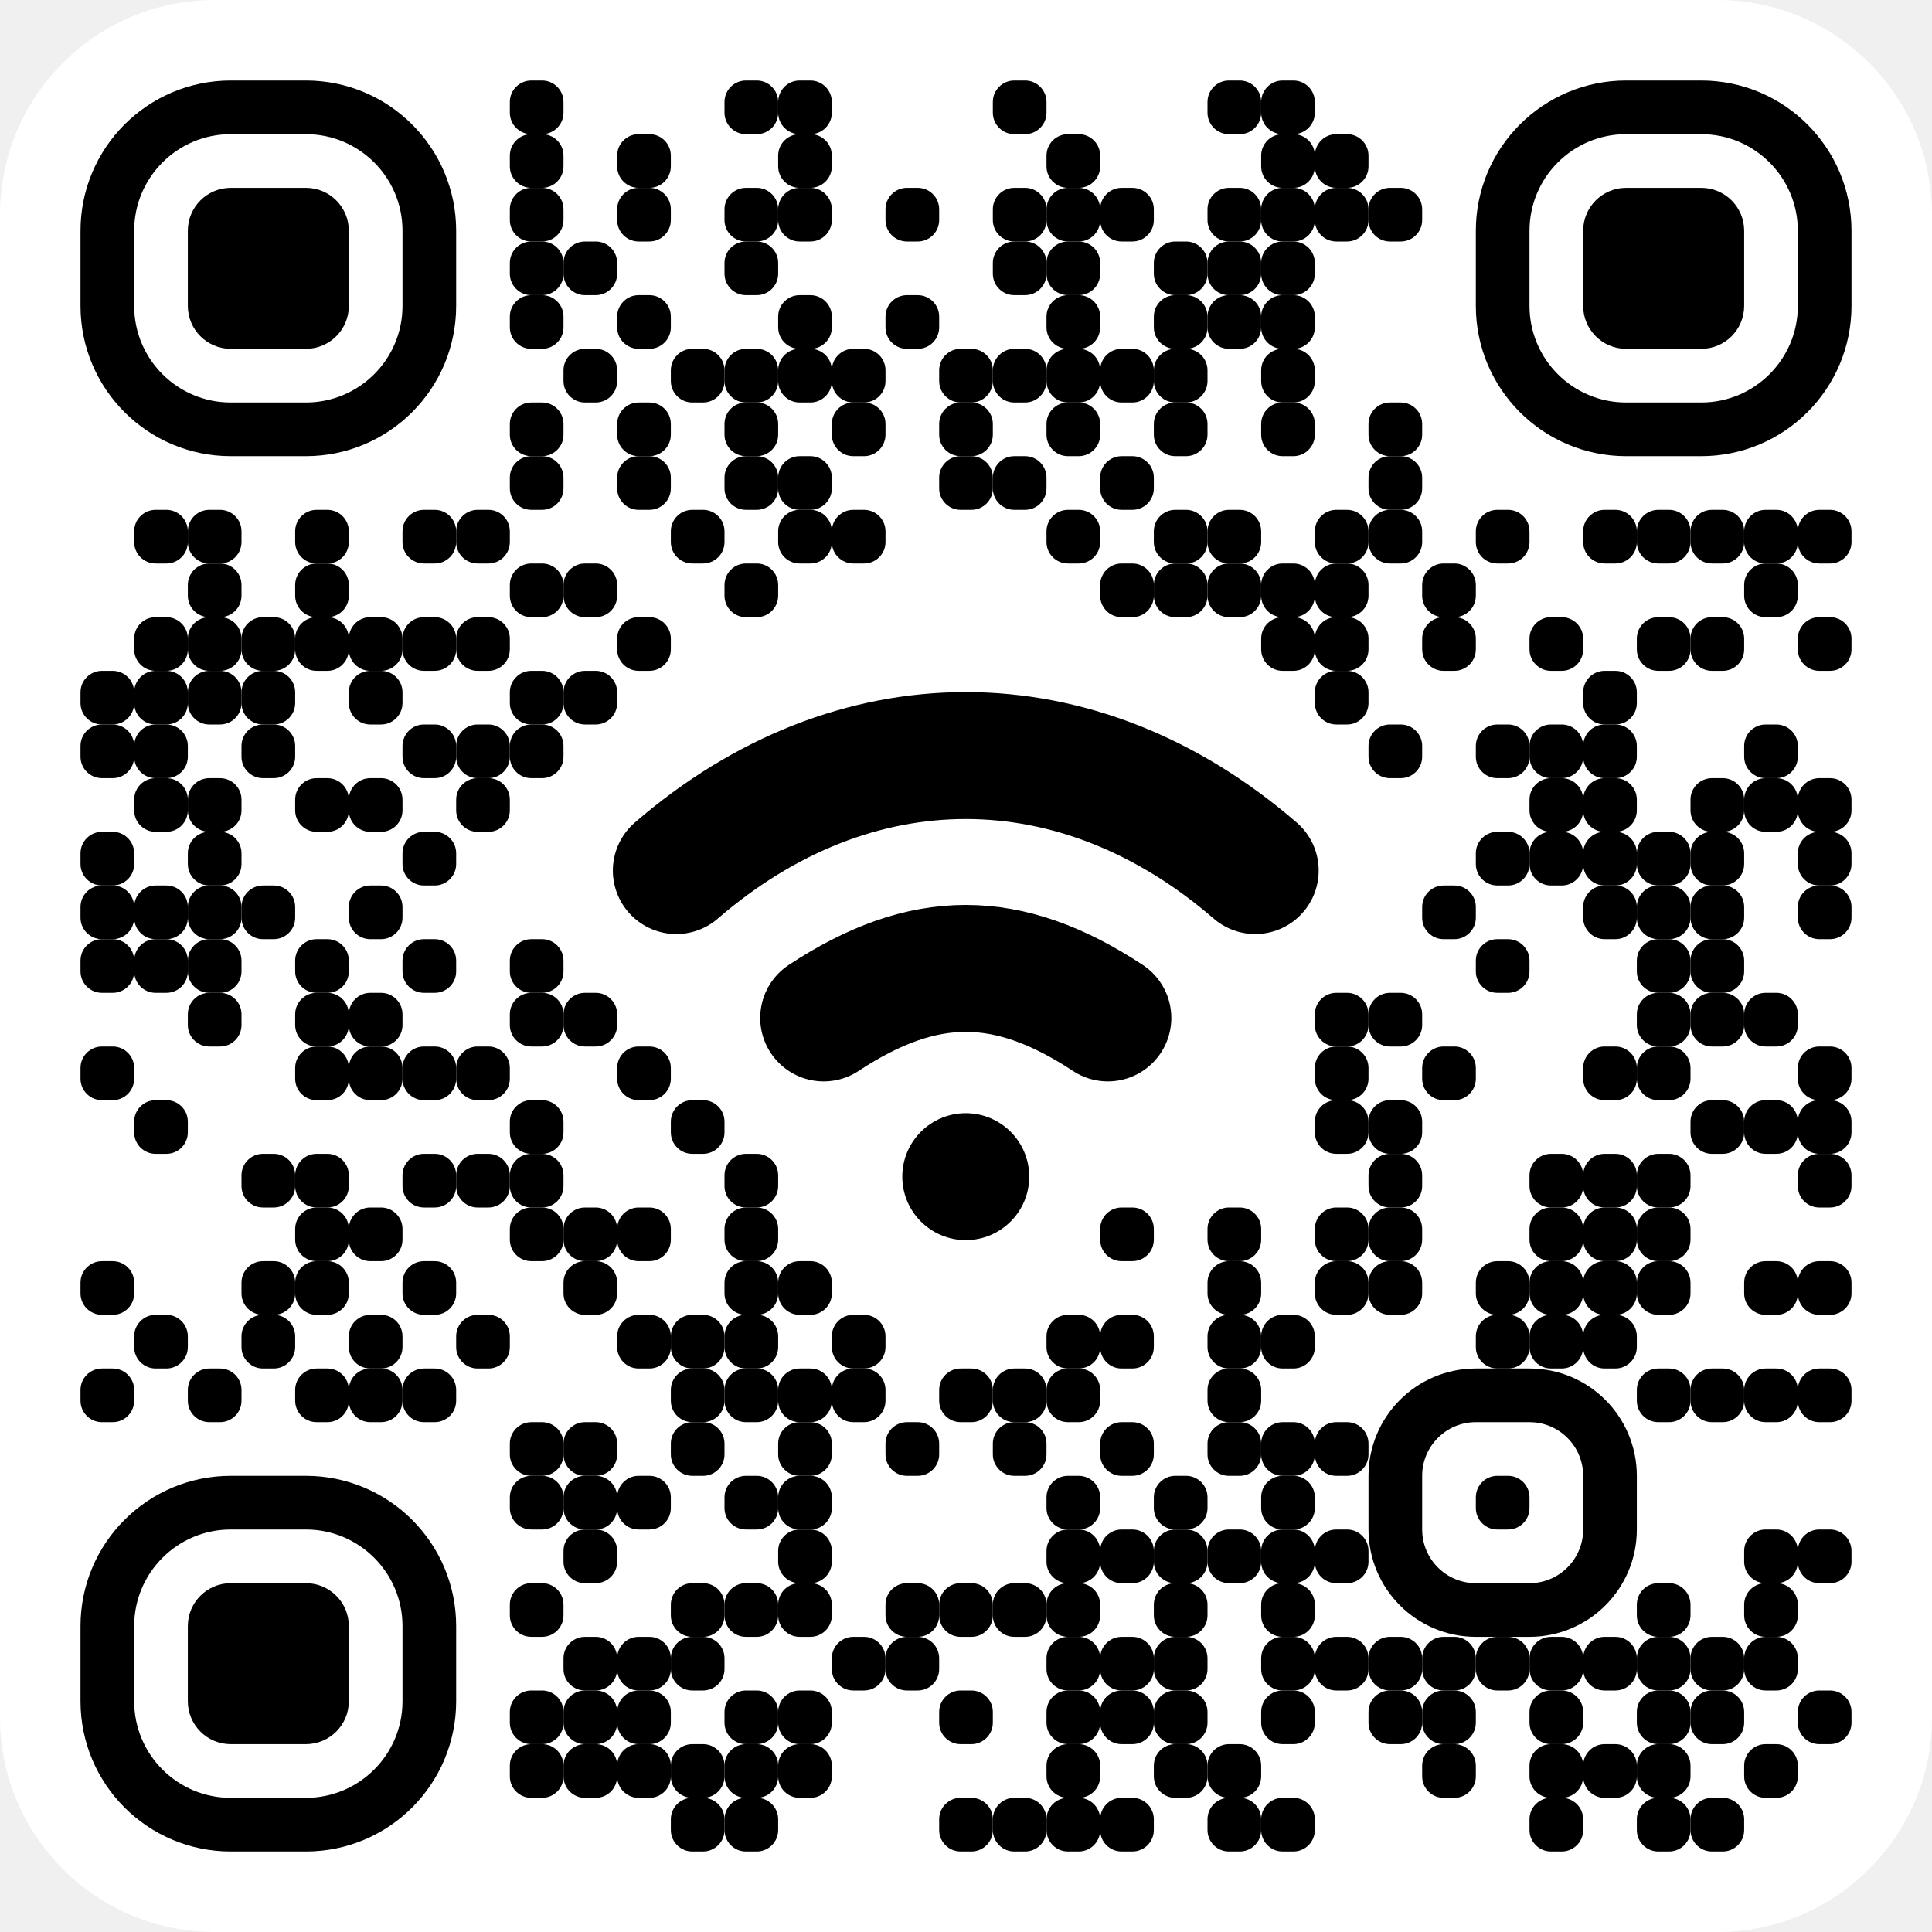
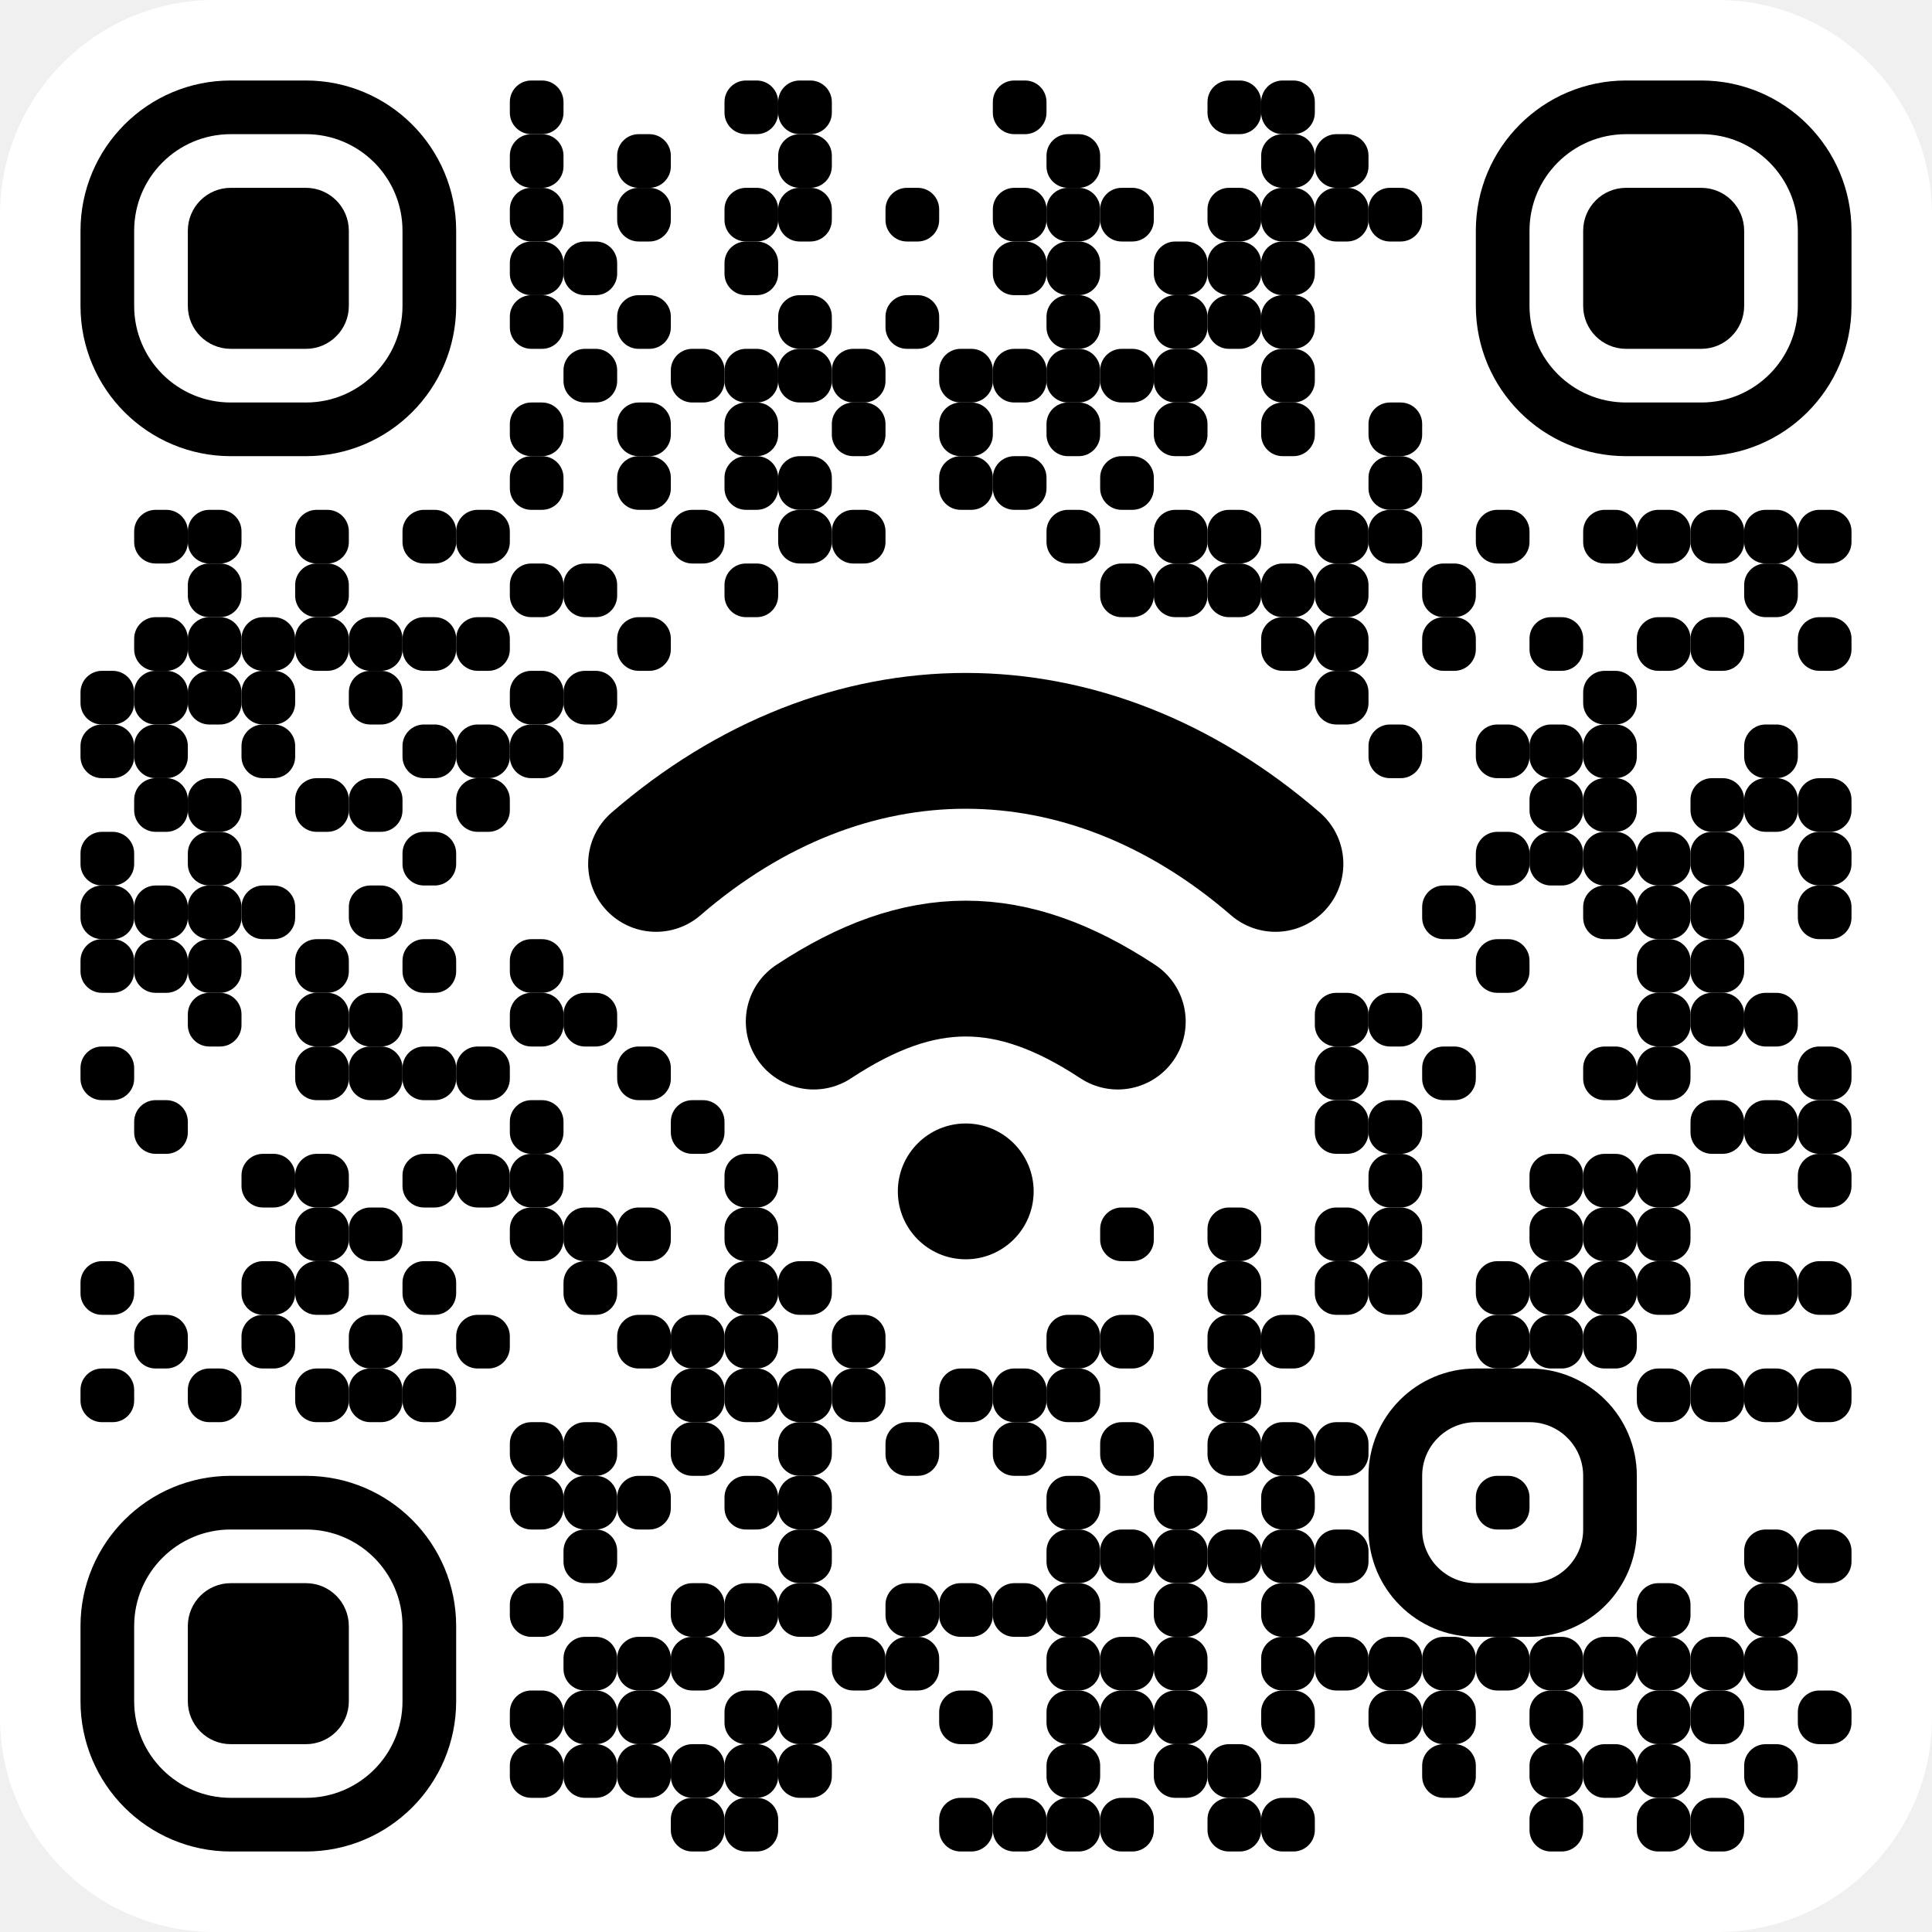
<svg xmlns="http://www.w3.org/2000/svg" viewBox="-1.5 -1.5 36 36">
  <rect width="36" height="36" x="-1.5" y="-1.5" fill="#fff" rx="4" ry="4" />
-   <svg width="13.2" height="10.259" x="9.9" y="11.37" fill="none" viewBox="0 0 446 347">
+   <svg width="14.124" height="10.977" x="9.438" y="11.011" fill="none" viewBox="0 0 446 347">
    <path stroke="#000" stroke-linecap="round" stroke-width="80" d="M133.297 206.249c63.16-41.611 115.947-41.611 179.107 0m-271.977-92.87c111.831-96.698 253.123-96.606 364.847 0" />
    <path fill="#000" d="M222.85 346.278c22.091 0 40-17.908 40-40s-17.909-40-40-40-40 17.909-40 40 17.909 40 40 40" />
  </svg>
  <rect width="6" height="6" x=".5" y=".5" fill="none" stroke="#000" rx="2.3" ry="2.3" />
  <rect width="6" height="6" x=".5" y="26.5" fill="none" stroke="#000" rx="2.3" ry="2.3" />
  <rect width="6" height="6" x="26.5" y=".5" fill="none" stroke="#000" rx="2.3" ry="2.3" />
  <rect width="3" height="3" x="2" y="2" rx=".8" ry=".8" />
  <rect width="3" height="3" x="2" y="28" rx=".8" ry=".8" />
  <rect width="3" height="3" x="28" y="2" rx=".8" ry=".8" />
  <rect width="4" height="4" x="24.5" y="24.5" fill="none" stroke="#000" rx="1.5" ry="1.5" />
  <rect width="1" height="1" x="26" y="26" rx=".4" ry=".4" />
  <rect width="1" height="1" x="8" rx=".4" ry=".4" />
  <rect width="1" height="1" x="12" rx=".4" ry=".4" />
  <rect width="1" height="1" x="13" rx=".4" ry=".4" />
  <rect width="1" height="1" x="17" rx=".4" ry=".4" />
  <rect width="1" height="1" x="21" rx=".4" ry=".4" />
  <rect width="1" height="1" x="22" rx=".4" ry=".4" />
  <rect width="1" height="1" x="8" y="1" rx=".4" ry=".4" />
  <rect width="1" height="1" x="10" y="1" rx=".4" ry=".4" />
  <rect width="1" height="1" x="13" y="1" rx=".4" ry=".4" />
  <rect width="1" height="1" x="18" y="1" rx=".4" ry=".4" />
  <rect width="1" height="1" x="22" y="1" rx=".4" ry=".4" />
  <rect width="1" height="1" x="23" y="1" rx=".4" ry=".4" />
  <rect width="1" height="1" x="8" y="2" rx=".4" ry=".4" />
  <rect width="1" height="1" x="10" y="2" rx=".4" ry=".4" />
  <rect width="1" height="1" x="12" y="2" rx=".4" ry=".4" />
  <rect width="1" height="1" x="13" y="2" rx=".4" ry=".4" />
  <rect width="1" height="1" x="15" y="2" rx=".4" ry=".4" />
  <rect width="1" height="1" x="17" y="2" rx=".4" ry=".4" />
  <rect width="1" height="1" x="18" y="2" rx=".4" ry=".4" />
  <rect width="1" height="1" x="19" y="2" rx=".4" ry=".4" />
  <rect width="1" height="1" x="21" y="2" rx=".4" ry=".4" />
  <rect width="1" height="1" x="22" y="2" rx=".4" ry=".4" />
  <rect width="1" height="1" x="23" y="2" rx=".4" ry=".4" />
  <rect width="1" height="1" x="24" y="2" rx=".4" ry=".4" />
  <rect width="1" height="1" x="8" y="3" rx=".4" ry=".4" />
  <rect width="1" height="1" x="9" y="3" rx=".4" ry=".4" />
  <rect width="1" height="1" x="12" y="3" rx=".4" ry=".4" />
  <rect width="1" height="1" x="17" y="3" rx=".4" ry=".4" />
  <rect width="1" height="1" x="18" y="3" rx=".4" ry=".4" />
  <rect width="1" height="1" x="20" y="3" rx=".4" ry=".4" />
  <rect width="1" height="1" x="21" y="3" rx=".4" ry=".4" />
  <rect width="1" height="1" x="22" y="3" rx=".4" ry=".4" />
  <rect width="1" height="1" x="8" y="4" rx=".4" ry=".4" />
  <rect width="1" height="1" x="10" y="4" rx=".4" ry=".4" />
  <rect width="1" height="1" x="13" y="4" rx=".4" ry=".4" />
  <rect width="1" height="1" x="15" y="4" rx=".4" ry=".4" />
  <rect width="1" height="1" x="18" y="4" rx=".4" ry=".4" />
  <rect width="1" height="1" x="20" y="4" rx=".4" ry=".4" />
  <rect width="1" height="1" x="21" y="4" rx=".4" ry=".4" />
  <rect width="1" height="1" x="22" y="4" rx=".4" ry=".4" />
  <rect width="1" height="1" x="9" y="5" rx=".4" ry=".4" />
  <rect width="1" height="1" x="11" y="5" rx=".4" ry=".4" />
  <rect width="1" height="1" x="12" y="5" rx=".4" ry=".4" />
  <rect width="1" height="1" x="13" y="5" rx=".4" ry=".4" />
  <rect width="1" height="1" x="14" y="5" rx=".4" ry=".4" />
  <rect width="1" height="1" x="16" y="5" rx=".4" ry=".4" />
  <rect width="1" height="1" x="17" y="5" rx=".4" ry=".4" />
  <rect width="1" height="1" x="18" y="5" rx=".4" ry=".4" />
  <rect width="1" height="1" x="19" y="5" rx=".4" ry=".4" />
  <rect width="1" height="1" x="20" y="5" rx=".4" ry=".4" />
  <rect width="1" height="1" x="22" y="5" rx=".4" ry=".4" />
  <rect width="1" height="1" x="8" y="6" rx=".4" ry=".4" />
  <rect width="1" height="1" x="10" y="6" rx=".4" ry=".4" />
  <rect width="1" height="1" x="12" y="6" rx=".4" ry=".4" />
  <rect width="1" height="1" x="14" y="6" rx=".4" ry=".4" />
  <rect width="1" height="1" x="16" y="6" rx=".4" ry=".4" />
  <rect width="1" height="1" x="18" y="6" rx=".4" ry=".4" />
  <rect width="1" height="1" x="20" y="6" rx=".4" ry=".4" />
  <rect width="1" height="1" x="22" y="6" rx=".4" ry=".4" />
  <rect width="1" height="1" x="24" y="6" rx=".4" ry=".4" />
  <rect width="1" height="1" x="8" y="7" rx=".4" ry=".4" />
  <rect width="1" height="1" x="10" y="7" rx=".4" ry=".4" />
  <rect width="1" height="1" x="12" y="7" rx=".4" ry=".4" />
  <rect width="1" height="1" x="13" y="7" rx=".4" ry=".4" />
  <rect width="1" height="1" x="16" y="7" rx=".4" ry=".4" />
  <rect width="1" height="1" x="17" y="7" rx=".4" ry=".4" />
  <rect width="1" height="1" x="19" y="7" rx=".4" ry=".4" />
  <rect width="1" height="1" x="24" y="7" rx=".4" ry=".4" />
  <rect width="1" height="1" x="1" y="8" rx=".4" ry=".4" />
  <rect width="1" height="1" x="2" y="8" rx=".4" ry=".4" />
  <rect width="1" height="1" x="4" y="8" rx=".4" ry=".4" />
  <rect width="1" height="1" x="6" y="8" rx=".4" ry=".4" />
  <rect width="1" height="1" x="7" y="8" rx=".4" ry=".4" />
  <rect width="1" height="1" x="11" y="8" rx=".4" ry=".4" />
  <rect width="1" height="1" x="13" y="8" rx=".4" ry=".4" />
  <rect width="1" height="1" x="14" y="8" rx=".4" ry=".4" />
  <rect width="1" height="1" x="18" y="8" rx=".4" ry=".4" />
  <rect width="1" height="1" x="20" y="8" rx=".4" ry=".4" />
  <rect width="1" height="1" x="21" y="8" rx=".4" ry=".4" />
  <rect width="1" height="1" x="23" y="8" rx=".4" ry=".4" />
  <rect width="1" height="1" x="24" y="8" rx=".4" ry=".4" />
  <rect width="1" height="1" x="26" y="8" rx=".4" ry=".4" />
  <rect width="1" height="1" x="28" y="8" rx=".4" ry=".4" />
  <rect width="1" height="1" x="29" y="8" rx=".4" ry=".4" />
  <rect width="1" height="1" x="30" y="8" rx=".4" ry=".4" />
  <rect width="1" height="1" x="31" y="8" rx=".4" ry=".4" />
  <rect width="1" height="1" x="32" y="8" rx=".4" ry=".4" />
  <rect width="1" height="1" x="2" y="9" rx=".4" ry=".4" />
  <rect width="1" height="1" x="4" y="9" rx=".4" ry=".4" />
  <rect width="1" height="1" x="8" y="9" rx=".4" ry=".4" />
  <rect width="1" height="1" x="9" y="9" rx=".4" ry=".4" />
  <rect width="1" height="1" x="12" y="9" rx=".4" ry=".4" />
  <rect width="1" height="1" x="19" y="9" rx=".4" ry=".4" />
  <rect width="1" height="1" x="20" y="9" rx=".4" ry=".4" />
  <rect width="1" height="1" x="21" y="9" rx=".4" ry=".4" />
  <rect width="1" height="1" x="22" y="9" rx=".4" ry=".4" />
  <rect width="1" height="1" x="23" y="9" rx=".4" ry=".4" />
  <rect width="1" height="1" x="25" y="9" rx=".4" ry=".4" />
  <rect width="1" height="1" x="31" y="9" rx=".4" ry=".4" />
  <rect width="1" height="1" x="1" y="10" rx=".4" ry=".4" />
  <rect width="1" height="1" x="2" y="10" rx=".4" ry=".4" />
  <rect width="1" height="1" x="3" y="10" rx=".4" ry=".4" />
  <rect width="1" height="1" x="4" y="10" rx=".4" ry=".4" />
  <rect width="1" height="1" x="5" y="10" rx=".4" ry=".4" />
  <rect width="1" height="1" x="6" y="10" rx=".4" ry=".4" />
  <rect width="1" height="1" x="7" y="10" rx=".4" ry=".4" />
  <rect width="1" height="1" x="10" y="10" rx=".4" ry=".4" />
  <rect width="1" height="1" x="22" y="10" rx=".4" ry=".4" />
  <rect width="1" height="1" x="23" y="10" rx=".4" ry=".4" />
  <rect width="1" height="1" x="25" y="10" rx=".4" ry=".4" />
  <rect width="1" height="1" x="27" y="10" rx=".4" ry=".4" />
  <rect width="1" height="1" x="29" y="10" rx=".4" ry=".4" />
  <rect width="1" height="1" x="30" y="10" rx=".4" ry=".4" />
  <rect width="1" height="1" x="32" y="10" rx=".4" ry=".4" />
  <rect width="1" height="1" y="11" rx=".4" ry=".4" />
  <rect width="1" height="1" x="1" y="11" rx=".4" ry=".4" />
  <rect width="1" height="1" x="2" y="11" rx=".4" ry=".4" />
  <rect width="1" height="1" x="3" y="11" rx=".4" ry=".4" />
  <rect width="1" height="1" x="5" y="11" rx=".4" ry=".4" />
  <rect width="1" height="1" x="8" y="11" rx=".4" ry=".4" />
  <rect width="1" height="1" x="9" y="11" rx=".4" ry=".4" />
  <rect width="1" height="1" x="23" y="11" rx=".4" ry=".4" />
  <rect width="1" height="1" x="28" y="11" rx=".4" ry=".4" />
  <rect width="1" height="1" y="12" rx=".4" ry=".4" />
  <rect width="1" height="1" x="1" y="12" rx=".4" ry=".4" />
  <rect width="1" height="1" x="3" y="12" rx=".4" ry=".4" />
  <rect width="1" height="1" x="6" y="12" rx=".4" ry=".4" />
  <rect width="1" height="1" x="7" y="12" rx=".4" ry=".4" />
  <rect width="1" height="1" x="8" y="12" rx=".4" ry=".4" />
  <rect width="1" height="1" x="24" y="12" rx=".4" ry=".4" />
  <rect width="1" height="1" x="26" y="12" rx=".4" ry=".4" />
  <rect width="1" height="1" x="27" y="12" rx=".4" ry=".4" />
  <rect width="1" height="1" x="28" y="12" rx=".4" ry=".4" />
  <rect width="1" height="1" x="31" y="12" rx=".4" ry=".4" />
  <rect width="1" height="1" x="1" y="13" rx=".4" ry=".4" />
  <rect width="1" height="1" x="2" y="13" rx=".4" ry=".4" />
  <rect width="1" height="1" x="4" y="13" rx=".4" ry=".4" />
  <rect width="1" height="1" x="5" y="13" rx=".4" ry=".4" />
  <rect width="1" height="1" x="7" y="13" rx=".4" ry=".4" />
  <rect width="1" height="1" x="27" y="13" rx=".4" ry=".4" />
  <rect width="1" height="1" x="28" y="13" rx=".4" ry=".4" />
  <rect width="1" height="1" x="30" y="13" rx=".4" ry=".4" />
  <rect width="1" height="1" x="31" y="13" rx=".4" ry=".4" />
  <rect width="1" height="1" x="32" y="13" rx=".4" ry=".4" />
  <rect width="1" height="1" y="14" rx=".4" ry=".4" />
  <rect width="1" height="1" x="2" y="14" rx=".4" ry=".4" />
  <rect width="1" height="1" x="6" y="14" rx=".4" ry=".4" />
  <rect width="1" height="1" x="26" y="14" rx=".4" ry=".4" />
  <rect width="1" height="1" x="27" y="14" rx=".4" ry=".4" />
  <rect width="1" height="1" x="28" y="14" rx=".4" ry=".4" />
  <rect width="1" height="1" x="29" y="14" rx=".4" ry=".4" />
  <rect width="1" height="1" x="30" y="14" rx=".4" ry=".4" />
  <rect width="1" height="1" x="32" y="14" rx=".4" ry=".4" />
  <rect width="1" height="1" y="15" rx=".4" ry=".4" />
  <rect width="1" height="1" x="1" y="15" rx=".4" ry=".4" />
  <rect width="1" height="1" x="2" y="15" rx=".4" ry=".4" />
  <rect width="1" height="1" x="3" y="15" rx=".4" ry=".4" />
  <rect width="1" height="1" x="5" y="15" rx=".4" ry=".4" />
  <rect width="1" height="1" x="25" y="15" rx=".4" ry=".4" />
  <rect width="1" height="1" x="28" y="15" rx=".4" ry=".4" />
  <rect width="1" height="1" x="29" y="15" rx=".4" ry=".4" />
  <rect width="1" height="1" x="30" y="15" rx=".4" ry=".4" />
  <rect width="1" height="1" x="32" y="15" rx=".4" ry=".4" />
  <rect width="1" height="1" y="16" rx=".4" ry=".4" />
  <rect width="1" height="1" x="1" y="16" rx=".4" ry=".4" />
  <rect width="1" height="1" x="2" y="16" rx=".4" ry=".4" />
  <rect width="1" height="1" x="4" y="16" rx=".4" ry=".4" />
  <rect width="1" height="1" x="6" y="16" rx=".4" ry=".4" />
  <rect width="1" height="1" x="8" y="16" rx=".4" ry=".4" />
  <rect width="1" height="1" x="26" y="16" rx=".4" ry=".4" />
  <rect width="1" height="1" x="29" y="16" rx=".4" ry=".4" />
  <rect width="1" height="1" x="30" y="16" rx=".4" ry=".4" />
  <rect width="1" height="1" x="2" y="17" rx=".4" ry=".4" />
  <rect width="1" height="1" x="4" y="17" rx=".4" ry=".4" />
  <rect width="1" height="1" x="5" y="17" rx=".4" ry=".4" />
  <rect width="1" height="1" x="8" y="17" rx=".4" ry=".4" />
  <rect width="1" height="1" x="9" y="17" rx=".4" ry=".4" />
  <rect width="1" height="1" x="23" y="17" rx=".4" ry=".4" />
  <rect width="1" height="1" x="24" y="17" rx=".4" ry=".4" />
  <rect width="1" height="1" x="29" y="17" rx=".4" ry=".4" />
  <rect width="1" height="1" x="30" y="17" rx=".4" ry=".4" />
  <rect width="1" height="1" x="31" y="17" rx=".4" ry=".4" />
  <rect width="1" height="1" y="18" rx=".4" ry=".4" />
  <rect width="1" height="1" x="4" y="18" rx=".4" ry=".4" />
  <rect width="1" height="1" x="5" y="18" rx=".4" ry=".4" />
  <rect width="1" height="1" x="6" y="18" rx=".4" ry=".4" />
  <rect width="1" height="1" x="7" y="18" rx=".4" ry=".4" />
  <rect width="1" height="1" x="10" y="18" rx=".4" ry=".4" />
  <rect width="1" height="1" x="23" y="18" rx=".4" ry=".4" />
  <rect width="1" height="1" x="25" y="18" rx=".4" ry=".4" />
  <rect width="1" height="1" x="28" y="18" rx=".4" ry=".4" />
  <rect width="1" height="1" x="29" y="18" rx=".4" ry=".4" />
  <rect width="1" height="1" x="32" y="18" rx=".4" ry=".4" />
  <rect width="1" height="1" x="1" y="19" rx=".4" ry=".4" />
  <rect width="1" height="1" x="8" y="19" rx=".4" ry=".4" />
  <rect width="1" height="1" x="11" y="19" rx=".4" ry=".4" />
  <rect width="1" height="1" x="23" y="19" rx=".4" ry=".4" />
  <rect width="1" height="1" x="24" y="19" rx=".4" ry=".4" />
  <rect width="1" height="1" x="30" y="19" rx=".4" ry=".4" />
  <rect width="1" height="1" x="31" y="19" rx=".4" ry=".4" />
  <rect width="1" height="1" x="32" y="19" rx=".4" ry=".4" />
  <rect width="1" height="1" x="3" y="20" rx=".4" ry=".4" />
  <rect width="1" height="1" x="4" y="20" rx=".4" ry=".4" />
  <rect width="1" height="1" x="6" y="20" rx=".4" ry=".4" />
  <rect width="1" height="1" x="7" y="20" rx=".4" ry=".4" />
  <rect width="1" height="1" x="8" y="20" rx=".4" ry=".4" />
  <rect width="1" height="1" x="12" y="20" rx=".4" ry=".4" />
  <rect width="1" height="1" x="24" y="20" rx=".4" ry=".4" />
  <rect width="1" height="1" x="27" y="20" rx=".4" ry=".4" />
  <rect width="1" height="1" x="28" y="20" rx=".4" ry=".4" />
  <rect width="1" height="1" x="29" y="20" rx=".4" ry=".4" />
  <rect width="1" height="1" x="32" y="20" rx=".4" ry=".4" />
  <rect width="1" height="1" x="4" y="21" rx=".4" ry=".4" />
  <rect width="1" height="1" x="5" y="21" rx=".4" ry=".4" />
  <rect width="1" height="1" x="8" y="21" rx=".4" ry=".4" />
  <rect width="1" height="1" x="9" y="21" rx=".4" ry=".4" />
  <rect width="1" height="1" x="10" y="21" rx=".4" ry=".4" />
  <rect width="1" height="1" x="12" y="21" rx=".4" ry=".4" />
  <rect width="1" height="1" x="19" y="21" rx=".4" ry=".4" />
  <rect width="1" height="1" x="21" y="21" rx=".4" ry=".4" />
  <rect width="1" height="1" x="23" y="21" rx=".4" ry=".4" />
  <rect width="1" height="1" x="24" y="21" rx=".4" ry=".4" />
  <rect width="1" height="1" x="27" y="21" rx=".4" ry=".4" />
  <rect width="1" height="1" x="28" y="21" rx=".4" ry=".4" />
  <rect width="1" height="1" x="29" y="21" rx=".4" ry=".4" />
  <rect width="1" height="1" y="22" rx=".4" ry=".4" />
  <rect width="1" height="1" x="3" y="22" rx=".4" ry=".4" />
  <rect width="1" height="1" x="4" y="22" rx=".4" ry=".4" />
  <rect width="1" height="1" x="6" y="22" rx=".4" ry=".4" />
  <rect width="1" height="1" x="9" y="22" rx=".4" ry=".4" />
  <rect width="1" height="1" x="12" y="22" rx=".4" ry=".4" />
  <rect width="1" height="1" x="13" y="22" rx=".4" ry=".4" />
  <rect width="1" height="1" x="21" y="22" rx=".4" ry=".4" />
  <rect width="1" height="1" x="23" y="22" rx=".4" ry=".4" />
  <rect width="1" height="1" x="24" y="22" rx=".4" ry=".4" />
  <rect width="1" height="1" x="26" y="22" rx=".4" ry=".4" />
  <rect width="1" height="1" x="27" y="22" rx=".4" ry=".4" />
  <rect width="1" height="1" x="28" y="22" rx=".4" ry=".4" />
  <rect width="1" height="1" x="29" y="22" rx=".4" ry=".4" />
  <rect width="1" height="1" x="31" y="22" rx=".4" ry=".4" />
  <rect width="1" height="1" x="32" y="22" rx=".4" ry=".4" />
  <rect width="1" height="1" x="1" y="23" rx=".4" ry=".4" />
  <rect width="1" height="1" x="3" y="23" rx=".4" ry=".4" />
  <rect width="1" height="1" x="5" y="23" rx=".4" ry=".4" />
  <rect width="1" height="1" x="7" y="23" rx=".4" ry=".4" />
  <rect width="1" height="1" x="10" y="23" rx=".4" ry=".4" />
  <rect width="1" height="1" x="11" y="23" rx=".4" ry=".4" />
  <rect width="1" height="1" x="12" y="23" rx=".4" ry=".4" />
  <rect width="1" height="1" x="14" y="23" rx=".4" ry=".4" />
  <rect width="1" height="1" x="18" y="23" rx=".4" ry=".4" />
  <rect width="1" height="1" x="19" y="23" rx=".4" ry=".4" />
  <rect width="1" height="1" x="21" y="23" rx=".4" ry=".4" />
  <rect width="1" height="1" x="22" y="23" rx=".4" ry=".4" />
  <rect width="1" height="1" x="26" y="23" rx=".4" ry=".4" />
  <rect width="1" height="1" x="27" y="23" rx=".4" ry=".4" />
  <rect width="1" height="1" x="28" y="23" rx=".4" ry=".4" />
  <rect width="1" height="1" y="24" rx=".4" ry=".4" />
  <rect width="1" height="1" x="2" y="24" rx=".4" ry=".4" />
  <rect width="1" height="1" x="4" y="24" rx=".4" ry=".4" />
  <rect width="1" height="1" x="5" y="24" rx=".4" ry=".4" />
  <rect width="1" height="1" x="6" y="24" rx=".4" ry=".4" />
  <rect width="1" height="1" x="11" y="24" rx=".4" ry=".4" />
  <rect width="1" height="1" x="12" y="24" rx=".4" ry=".4" />
  <rect width="1" height="1" x="13" y="24" rx=".4" ry=".4" />
  <rect width="1" height="1" x="14" y="24" rx=".4" ry=".4" />
  <rect width="1" height="1" x="16" y="24" rx=".4" ry=".4" />
  <rect width="1" height="1" x="17" y="24" rx=".4" ry=".4" />
  <rect width="1" height="1" x="18" y="24" rx=".4" ry=".4" />
  <rect width="1" height="1" x="21" y="24" rx=".4" ry=".4" />
  <rect width="1" height="1" x="29" y="24" rx=".4" ry=".4" />
  <rect width="1" height="1" x="30" y="24" rx=".4" ry=".4" />
  <rect width="1" height="1" x="31" y="24" rx=".4" ry=".4" />
  <rect width="1" height="1" x="32" y="24" rx=".4" ry=".4" />
  <rect width="1" height="1" x="8" y="25" rx=".4" ry=".4" />
  <rect width="1" height="1" x="9" y="25" rx=".4" ry=".4" />
  <rect width="1" height="1" x="11" y="25" rx=".4" ry=".4" />
  <rect width="1" height="1" x="13" y="25" rx=".4" ry=".4" />
  <rect width="1" height="1" x="15" y="25" rx=".4" ry=".4" />
  <rect width="1" height="1" x="17" y="25" rx=".4" ry=".4" />
  <rect width="1" height="1" x="19" y="25" rx=".4" ry=".4" />
  <rect width="1" height="1" x="21" y="25" rx=".4" ry=".4" />
  <rect width="1" height="1" x="22" y="25" rx=".4" ry=".4" />
  <rect width="1" height="1" x="23" y="25" rx=".4" ry=".4" />
  <rect width="1" height="1" x="8" y="26" rx=".4" ry=".4" />
  <rect width="1" height="1" x="9" y="26" rx=".4" ry=".4" />
  <rect width="1" height="1" x="10" y="26" rx=".4" ry=".4" />
  <rect width="1" height="1" x="12" y="26" rx=".4" ry=".4" />
  <rect width="1" height="1" x="13" y="26" rx=".4" ry=".4" />
  <rect width="1" height="1" x="18" y="26" rx=".4" ry=".4" />
  <rect width="1" height="1" x="20" y="26" rx=".4" ry=".4" />
  <rect width="1" height="1" x="22" y="26" rx=".4" ry=".4" />
  <rect width="1" height="1" x="9" y="27" rx=".4" ry=".4" />
  <rect width="1" height="1" x="13" y="27" rx=".4" ry=".4" />
  <rect width="1" height="1" x="18" y="27" rx=".4" ry=".4" />
  <rect width="1" height="1" x="19" y="27" rx=".4" ry=".4" />
  <rect width="1" height="1" x="20" y="27" rx=".4" ry=".4" />
  <rect width="1" height="1" x="21" y="27" rx=".4" ry=".4" />
  <rect width="1" height="1" x="22" y="27" rx=".4" ry=".4" />
  <rect width="1" height="1" x="23" y="27" rx=".4" ry=".4" />
  <rect width="1" height="1" x="31" y="27" rx=".4" ry=".4" />
  <rect width="1" height="1" x="32" y="27" rx=".4" ry=".4" />
  <rect width="1" height="1" x="8" y="28" rx=".4" ry=".4" />
  <rect width="1" height="1" x="11" y="28" rx=".4" ry=".4" />
  <rect width="1" height="1" x="12" y="28" rx=".4" ry=".4" />
  <rect width="1" height="1" x="13" y="28" rx=".4" ry=".4" />
  <rect width="1" height="1" x="15" y="28" rx=".4" ry=".4" />
  <rect width="1" height="1" x="16" y="28" rx=".4" ry=".4" />
  <rect width="1" height="1" x="17" y="28" rx=".4" ry=".4" />
  <rect width="1" height="1" x="18" y="28" rx=".4" ry=".4" />
  <rect width="1" height="1" x="20" y="28" rx=".4" ry=".4" />
  <rect width="1" height="1" x="22" y="28" rx=".4" ry=".4" />
  <rect width="1" height="1" x="29" y="28" rx=".4" ry=".4" />
  <rect width="1" height="1" x="31" y="28" rx=".4" ry=".4" />
  <rect width="1" height="1" x="9" y="29" rx=".4" ry=".4" />
  <rect width="1" height="1" x="10" y="29" rx=".4" ry=".4" />
  <rect width="1" height="1" x="11" y="29" rx=".4" ry=".4" />
  <rect width="1" height="1" x="14" y="29" rx=".4" ry=".4" />
  <rect width="1" height="1" x="15" y="29" rx=".4" ry=".4" />
  <rect width="1" height="1" x="18" y="29" rx=".4" ry=".4" />
  <rect width="1" height="1" x="19" y="29" rx=".4" ry=".4" />
  <rect width="1" height="1" x="20" y="29" rx=".4" ry=".4" />
  <rect width="1" height="1" x="22" y="29" rx=".4" ry=".4" />
  <rect width="1" height="1" x="23" y="29" rx=".4" ry=".4" />
  <rect width="1" height="1" x="24" y="29" rx=".4" ry=".4" />
  <rect width="1" height="1" x="25" y="29" rx=".4" ry=".4" />
  <rect width="1" height="1" x="26" y="29" rx=".4" ry=".4" />
  <rect width="1" height="1" x="27" y="29" rx=".4" ry=".4" />
  <rect width="1" height="1" x="28" y="29" rx=".4" ry=".4" />
  <rect width="1" height="1" x="29" y="29" rx=".4" ry=".4" />
  <rect width="1" height="1" x="30" y="29" rx=".4" ry=".4" />
  <rect width="1" height="1" x="31" y="29" rx=".4" ry=".4" />
  <rect width="1" height="1" x="8" y="30" rx=".4" ry=".4" />
  <rect width="1" height="1" x="9" y="30" rx=".4" ry=".4" />
  <rect width="1" height="1" x="10" y="30" rx=".4" ry=".4" />
  <rect width="1" height="1" x="12" y="30" rx=".4" ry=".4" />
  <rect width="1" height="1" x="13" y="30" rx=".4" ry=".4" />
  <rect width="1" height="1" x="16" y="30" rx=".4" ry=".4" />
  <rect width="1" height="1" x="18" y="30" rx=".4" ry=".4" />
  <rect width="1" height="1" x="19" y="30" rx=".4" ry=".4" />
  <rect width="1" height="1" x="20" y="30" rx=".4" ry=".4" />
  <rect width="1" height="1" x="22" y="30" rx=".4" ry=".4" />
  <rect width="1" height="1" x="24" y="30" rx=".4" ry=".4" />
  <rect width="1" height="1" x="25" y="30" rx=".4" ry=".4" />
  <rect width="1" height="1" x="27" y="30" rx=".4" ry=".4" />
  <rect width="1" height="1" x="29" y="30" rx=".4" ry=".4" />
  <rect width="1" height="1" x="30" y="30" rx=".4" ry=".4" />
  <rect width="1" height="1" x="32" y="30" rx=".4" ry=".4" />
  <rect width="1" height="1" x="8" y="31" rx=".4" ry=".4" />
  <rect width="1" height="1" x="9" y="31" rx=".4" ry=".4" />
  <rect width="1" height="1" x="10" y="31" rx=".4" ry=".4" />
  <rect width="1" height="1" x="11" y="31" rx=".4" ry=".4" />
  <rect width="1" height="1" x="12" y="31" rx=".4" ry=".4" />
  <rect width="1" height="1" x="13" y="31" rx=".4" ry=".4" />
  <rect width="1" height="1" x="18" y="31" rx=".4" ry=".4" />
  <rect width="1" height="1" x="20" y="31" rx=".4" ry=".4" />
  <rect width="1" height="1" x="21" y="31" rx=".4" ry=".4" />
  <rect width="1" height="1" x="25" y="31" rx=".4" ry=".4" />
  <rect width="1" height="1" x="27" y="31" rx=".4" ry=".4" />
  <rect width="1" height="1" x="28" y="31" rx=".4" ry=".4" />
  <rect width="1" height="1" x="29" y="31" rx=".4" ry=".4" />
  <rect width="1" height="1" x="31" y="31" rx=".4" ry=".4" />
  <rect width="1" height="1" x="11" y="32" rx=".4" ry=".4" />
  <rect width="1" height="1" x="12" y="32" rx=".4" ry=".4" />
  <rect width="1" height="1" x="16" y="32" rx=".4" ry=".4" />
  <rect width="1" height="1" x="17" y="32" rx=".4" ry=".4" />
  <rect width="1" height="1" x="18" y="32" rx=".4" ry=".4" />
  <rect width="1" height="1" x="19" y="32" rx=".4" ry=".4" />
  <rect width="1" height="1" x="21" y="32" rx=".4" ry=".4" />
  <rect width="1" height="1" x="22" y="32" rx=".4" ry=".4" />
  <rect width="1" height="1" x="27" y="32" rx=".4" ry=".4" />
  <rect width="1" height="1" x="29" y="32" rx=".4" ry=".4" />
  <rect width="1" height="1" x="30" y="32" rx=".4" ry=".4" />
</svg>
